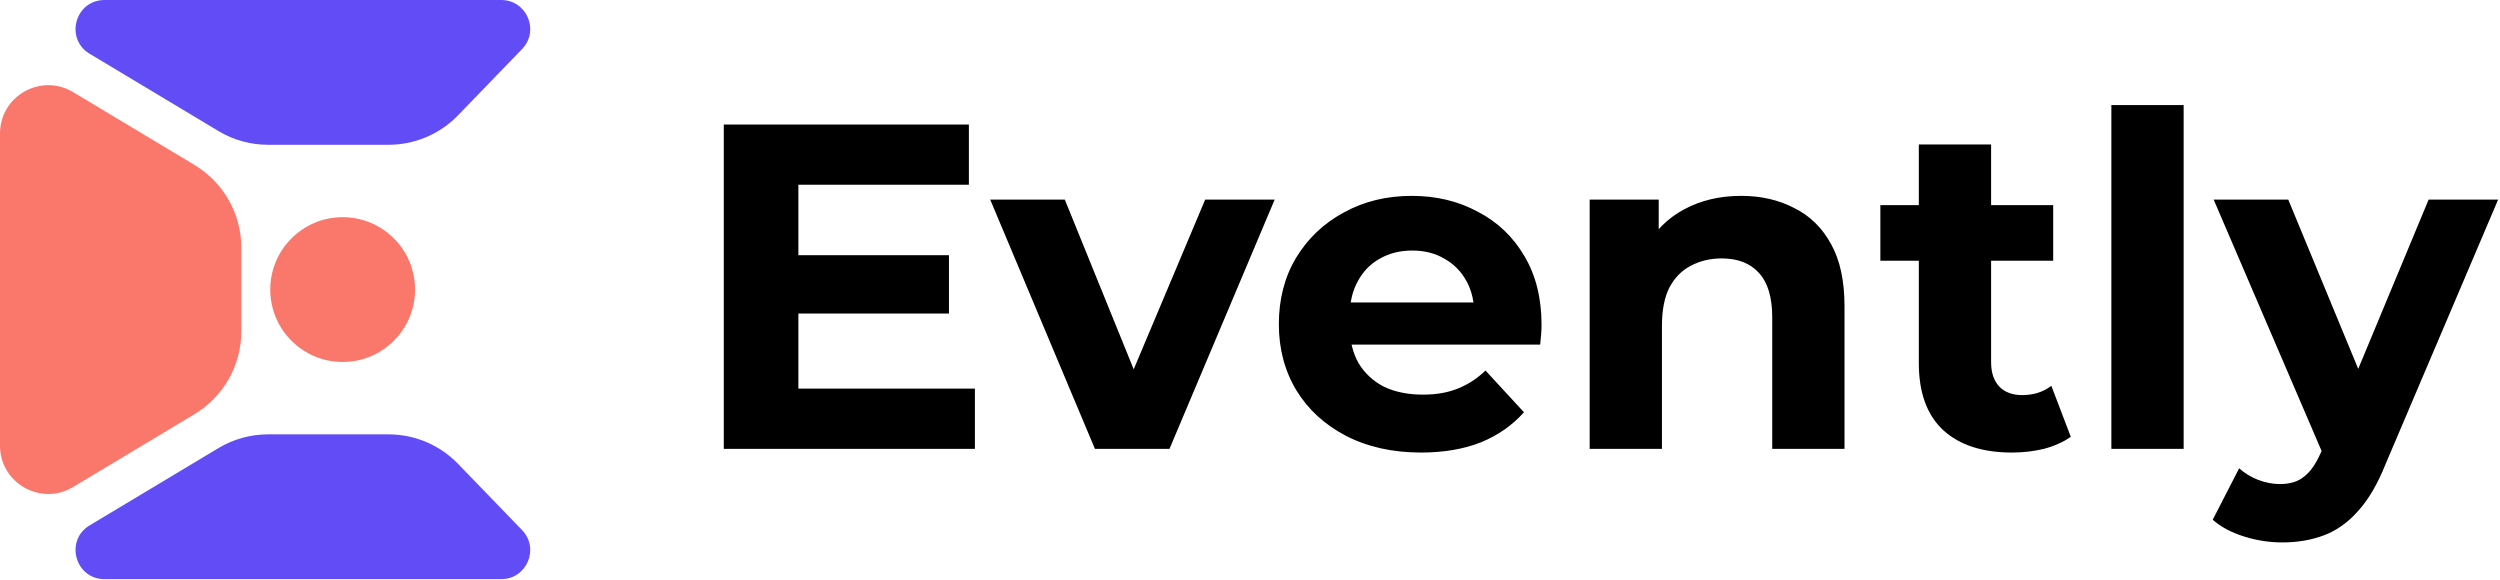
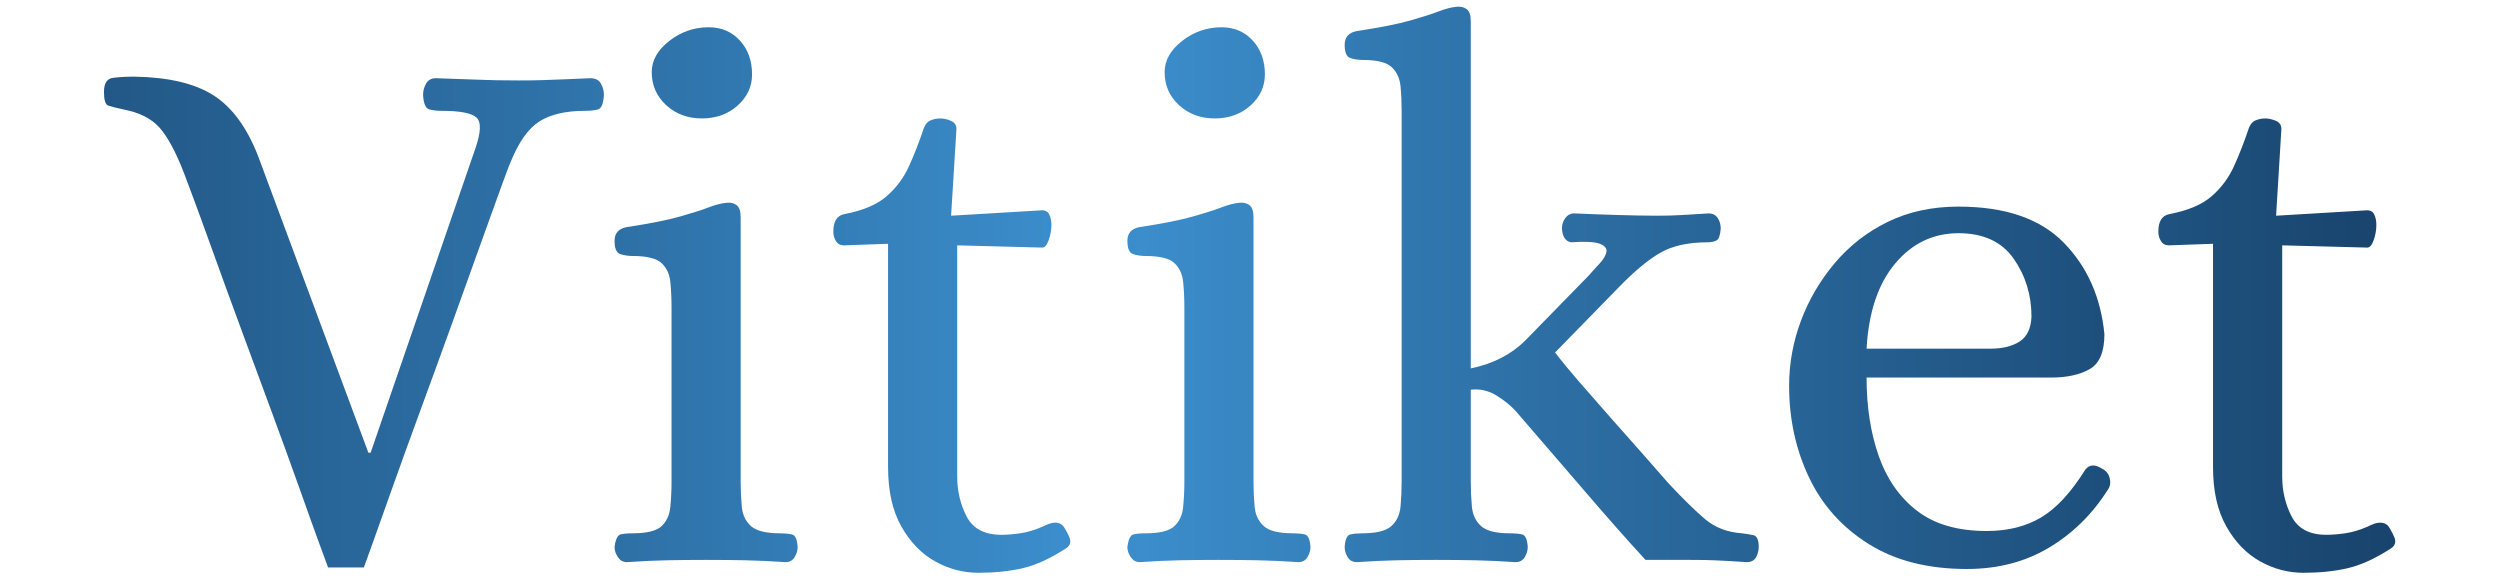
- <svg xmlns="http://www.w3.org/2000/svg" width="518" height="120" viewBox="0 0 518 120" fill="none">
-   <path d="M-3.08811e-06 27.662C-1.72904e-06 19.889 8.48 15.088 15.145 19.087L40.29 34.174C46.314 37.788 50 44.299 50 51.324L50 68.676C50 75.701 46.314 82.212 40.29 85.826L15.145 100.913C8.48 104.912 -1.57555e-05 100.111 -1.43965e-05 92.338L-3.08811e-06 27.662Z" fill="#FA776C" />
-   <path d="M103.855 -3.00576e-06C109.151 -1.88027e-06 111.85 6.362 108.169 10.17L94.896 23.9C91.128 27.799 85.938 30 80.516 30L55.54 30C51.915 30 48.358 29.015 45.25 27.15L18.575 11.145C13.357 8.014 15.577 -2.17645e-05 21.662 -2.04714e-05L103.855 -3.00576e-06Z" fill="#624CF5" />
-   <path d="M103.855 120C109.151 120 111.85 113.638 108.169 109.83L94.896 96.1C91.128 92.201 85.938 90 80.516 90L55.54 90C51.915 90 48.358 90.985 45.25 92.85L18.575 108.855C13.357 111.986 15.577 120 21.662 120L103.855 120Z" fill="#624CF5" />
-   <rect x="56" y="45" width="30" height="30" rx="15" fill="#FA776C" />
-   <path d="M164.272 52.872H196.624V64.968H164.272V52.872ZM165.424 80.52H202V93H149.968V25.8H200.752V38.28H165.424V80.52ZM226.866 93L205.169 41.352H220.626L238.674 85.8H230.994L249.714 41.352H264.114L242.322 93H226.866ZM294.45 93.768C288.562 93.768 283.378 92.616 278.898 90.312C274.482 88.008 271.058 84.872 268.626 80.904C266.194 76.872 264.978 72.296 264.978 67.176C264.978 61.992 266.162 57.416 268.53 53.448C270.962 49.416 274.258 46.28 278.418 44.04C282.578 41.736 287.282 40.584 292.53 40.584C297.586 40.584 302.13 41.672 306.162 43.848C310.258 45.96 313.49 49.032 315.858 53.064C318.226 57.032 319.41 61.8 319.41 67.368C319.41 67.944 319.378 68.616 319.314 69.384C319.25 70.088 319.186 70.76 319.122 71.4H277.17V62.664H311.25L305.49 65.256C305.49 62.568 304.946 60.232 303.858 58.248C302.77 56.264 301.266 54.728 299.346 53.64C297.426 52.488 295.186 51.912 292.626 51.912C290.066 51.912 287.794 52.488 285.81 53.64C283.89 54.728 282.386 56.296 281.298 58.344C280.21 60.328 279.666 62.696 279.666 65.448V67.752C279.666 70.568 280.274 73.064 281.49 75.24C282.77 77.352 284.53 78.984 286.77 80.136C289.074 81.224 291.762 81.768 294.834 81.768C297.586 81.768 299.986 81.352 302.034 80.52C304.146 79.688 306.066 78.44 307.794 76.776L315.762 85.416C313.394 88.104 310.418 90.184 306.834 91.656C303.25 93.064 299.122 93.768 294.45 93.768ZM360.773 40.584C364.869 40.584 368.517 41.416 371.717 43.08C374.981 44.68 377.541 47.176 379.397 50.568C381.253 53.896 382.181 58.184 382.181 63.432V93H367.205V65.736C367.205 61.576 366.277 58.504 364.421 56.52C362.629 54.536 360.069 53.544 356.741 53.544C354.373 53.544 352.229 54.056 350.309 55.08C348.453 56.04 346.981 57.544 345.893 59.592C344.869 61.64 344.357 64.264 344.357 67.464V93H329.381V41.352H343.685V55.656L340.997 51.336C342.853 47.88 345.509 45.224 348.965 43.368C352.421 41.512 356.357 40.584 360.773 40.584ZM416.876 93.768C410.796 93.768 406.06 92.232 402.668 89.16C399.276 86.024 397.58 81.384 397.58 75.24V29.928H412.556V75.048C412.556 77.224 413.132 78.92 414.284 80.136C415.436 81.288 417.004 81.864 418.988 81.864C421.356 81.864 423.372 81.224 425.036 79.944L429.068 90.504C427.532 91.592 425.676 92.424 423.5 93C421.388 93.512 419.18 93.768 416.876 93.768ZM389.612 54.024V42.504H425.42V54.024H389.612ZM437.475 93V21.768H452.451V93H437.475ZM472.878 112.392C470.19 112.392 467.534 111.976 464.91 111.144C462.286 110.312 460.142 109.16 458.477 107.688L463.95 97.032C465.102 98.056 466.414 98.856 467.886 99.432C469.422 100.008 470.926 100.296 472.398 100.296C474.51 100.296 476.174 99.784 477.39 98.76C478.67 97.8 479.822 96.168 480.846 93.864L483.534 87.528L484.686 85.896L503.214 41.352H517.614L494.286 96.168C492.622 100.328 490.702 103.592 488.526 105.96C486.414 108.328 484.046 109.992 481.422 110.952C478.862 111.912 476.014 112.392 472.878 112.392ZM481.71 95.016L458.669 41.352H474.126L491.982 84.552L481.71 95.016Z" fill="black" />
+ <svg xmlns="http://www.w3.org/2000/svg" version="1.1" width="518" height="120" viewBox="0 0 518 120">
+   <svg xml:space="preserve" width="518" height="120" data-version="2" data-id="lg_UnYCL4LqG20KUgszqL" viewBox="0 0 375 93" x="0" y="0">
+     <rect width="100%" height="100%" fill="transparent" />
+     <g transform="translate(43.611 51.718)">
+       <linearGradient id="a" x1="-1.367" x2="5.007" y1="0" y2="0" gradientUnits="objectBoundingBox">
+         <stop offset="0%" stop-color="#0f3054" />
+         <stop offset="49.8%" stop-color="#3b8dcb" />
+         <stop offset="100%" stop-color="#0f3054" />
+       </linearGradient>
+       <path fill="url(#a)" d="M258.91 439.55h-5.74l-1.28-3.48q-1.28-3.48-3.29-9.15-2.02-5.67-4.52-12.45l-5-13.54q-2.5-6.77-4.51-12.38-2.02-5.61-3.3-9.03l-1.28-3.41q-1.95-5.01-3.9-7.2-1.95-2.2-5.86-2.93-1.71-.37-2.38-.61-.67-.24-.67-2.2 0-2.07 1.47-2.25 1.46-.19 3.41-.19 8.18.13 12.69 2.99 4.51 2.87 7.2 9.82l17.69 47.58h.36l16.84-48.92q1.34-3.9.12-4.94-1.22-1.04-5.49-1.04-1.22 0-2.07-.24-.86-.24-.98-2.32 0-.97.49-1.83.49-.85 1.59-.85 3.9.12 6.77.24 2.86.12 6.52.12 2.44 0 4.03-.06l3.23-.12q1.65-.06 4.21-.18 1.22 0 1.71.85.49.86.49 1.83-.12 2.08-.92 2.32-.79.24-2.13.24-4.64 0-7.32 1.71-2.69 1.71-4.64 6.59 0-.12-1.28 3.35-1.28 3.48-3.35 9.28l-4.58 12.75q-2.5 6.95-5.06 13.9-2.56 6.96-4.64 12.81-2.07 5.86-3.35 9.4z" transform="translate(-257.32 -400.14)" />
+     </g>
+     <g transform="translate(100.161 47.323)">
+       <linearGradient id="b" x1="-5.183" x2="9.961" y1="0" y2="0" gradientUnits="objectBoundingBox">
+         <stop offset="0%" stop-color="#0f3054" />
+         <stop offset="49.8%" stop-color="#3b8dcb" />
+         <stop offset="100%" stop-color="#0f3054" />
+       </linearGradient>
+       <path fill="url(#b)" d="M301.12 438.69q-.86 0-1.4-.79-.55-.79-.55-1.65.24-1.83.97-2.01.73-.18 1.95-.18 3.42 0 4.64-1.16 1.22-1.16 1.4-3.11.19-1.96.19-4.03v-27.94q0-2.19-.19-4.09-.18-1.89-1.4-3.05-1.22-1.15-4.64-1.15-1.09 0-2.01-.31-.91-.3-.91-2.13 0-1.83 1.95-2.2 5.61-.85 8.6-1.71 2.99-.85 4.57-1.46 1.59-.61 2.81-.73.98-.13 1.65.36.67.49.67 1.95v42.46q0 2.07.18 4.03.18 1.95 1.47 3.11 1.28 1.16 4.69 1.16 1.1 0 1.89.18.8.18.92 2.01 0 .86-.49 1.65-.49.79-1.46.79-3.54-.24-6.53-.3t-6.28-.06q-3.3 0-6.23.06-2.92.06-6.46.3m12.08-71.25q-3.42 0-5.74-2.13-2.32-2.14-2.32-5.31 0-2.8 2.81-5t6.34-2.2q3.05 0 5.01 2.14 1.95 2.13 1.95 5.43 0 2.93-2.32 5t-5.73 2.07" transform="translate(-313.87 -395.745)" />
+     </g>
+     <g transform="translate(139.676 55.498)">
+       <linearGradient id="c" x1="-4.829" x2="6.78" y1="0" y2="0" gradientUnits="objectBoundingBox">
+         <stop offset="0%" stop-color="#0f3054" />
+         <stop offset="49.8%" stop-color="#3b8dcb" />
+         <stop offset="100%" stop-color="#0f3054" />
+       </linearGradient>
+       <path fill="url(#c)" d="M357.6 440.4q-3.66 0-6.95-1.83t-5.43-5.61q-2.13-3.78-2.13-9.52v-35.87l-7.08.25q-.85 0-1.28-.67-.43-.67-.43-1.53 0-2.44 1.71-2.8 4.51-.86 6.83-2.87 2.32-2.01 3.6-4.82 1.28-2.81 2.38-6.1.37-.98 1.1-1.28.73-.31 1.58-.31.74 0 1.65.37.92.37.92 1.34l-.86 13.91 14.28-.85q1.09-.13 1.46.61.37.73.37 1.7 0 1.22-.43 2.44t-1.04 1.22l-13.66-.36v37.09q0 3.53 1.52 6.46 1.53 2.93 5.55 2.93 1.35 0 3.05-.24 1.71-.25 3.66-1.1.49-.25.98-.43t.98-.18q.97 0 1.46.79t.86 1.65q.36 1.1-.62 1.71-3.78 2.44-6.95 3.17-3.17.73-7.08.73" transform="translate(-353.385 -403.92)" />
+     </g>
+     <g transform="translate(182.511 47.323)">
+       <linearGradient id="d" x1="-7.463" x2="7.681" y1="0" y2="0" gradientUnits="objectBoundingBox">
+         <stop offset="0%" stop-color="#0f3054" />
+         <stop offset="49.8%" stop-color="#3b8dcb" />
+         <stop offset="100%" stop-color="#0f3054" />
+       </linearGradient>
+       <path fill="url(#d)" d="M383.47 438.69q-.85 0-1.4-.79-.55-.79-.55-1.65.24-1.83.97-2.01.73-.18 1.95-.18 3.42 0 4.64-1.16 1.22-1.16 1.4-3.11.19-1.96.19-4.03v-27.94q0-2.19-.19-4.09-.18-1.89-1.4-3.05-1.22-1.15-4.64-1.15-1.09 0-2.01-.31-.91-.3-.91-2.13 0-1.83 1.95-2.2 5.61-.85 8.6-1.71 2.99-.85 4.57-1.46 1.59-.61 2.81-.73.98-.13 1.65.36.67.49.67 1.95v42.46q0 2.07.18 4.03.18 1.95 1.47 3.11 1.28 1.16 4.69 1.16 1.1 0 1.89.18.8.18.92 2.01 0 .86-.49 1.65-.49.79-1.46.79-3.54-.24-6.53-.3t-6.28-.06q-3.3 0-6.22.06-2.93.06-6.47.3m12.08-71.25q-3.42 0-5.74-2.13-2.31-2.14-2.31-5.31 0-2.8 2.8-5 2.81-2.2 6.34-2.2 3.05 0 5.01 2.14 1.95 2.13 1.95 5.43 0 2.93-2.32 5t-5.73 2.07" transform="translate(-396.22 -395.745)" />
+     </g>
+     <g transform="translate(235.946 45.645)">
+       <linearGradient id="e" x1="-4.418" x2="3.01" y1="0" y2="0" gradientUnits="objectBoundingBox">
+         <stop offset="0%" stop-color="#0f3054" />
+         <stop offset="49.8%" stop-color="#3b8dcb" />
+         <stop offset="100%" stop-color="#0f3054" />
+       </linearGradient>
+       <path fill="url(#e)" d="M418.36 438.69q-.98 0-1.46-.79-.49-.79-.49-1.65.12-1.83.91-2.01.8-.18 1.89-.18 3.42 0 4.7-1.16 1.28-1.16 1.47-3.11.18-1.96.18-4.03v-59.41q0-2.2-.18-4.09-.19-1.89-1.41-3.05t-4.63-1.16q-1.1 0-2.02-.31-.91-.3-.91-2.13 0-1.83 1.95-2.2 5.61-.85 8.6-1.7 2.99-.86 4.58-1.47 1.58-.61 2.8-.73.98-.12 1.65.37.67.48.67 1.95v55.75q5.37-1.1 8.78-4.51l10.25-10.49q.73-.86 1.65-1.83.91-.98 1.1-1.83.18-.86-1.04-1.35-1.22-.48-4.64-.24-1.34-.24-1.46-2.2 0-.97.55-1.7.55-.74 1.4-.74 2.81.13 6.77.25 3.97.12 6.65.12 2.08 0 4.09-.12t4.09-.25q.97 0 1.46.74.49.73.49 1.7-.12 1.59-.67 1.89-.55.31-1.41.31-4.75 0-7.68 1.71-2.93 1.71-6.59 5.49l-10.25 10.49q1.47 1.95 3.91 4.76 2.44 2.8 5.18 5.91 2.75 3.12 5.19 5.86 2.44 2.75 3.9 4.45 3.54 3.79 5.92 5.8t5.91 2.26q.98.12 1.83.3.86.18.86 1.89 0 .86-.43 1.65-.43.79-1.52.79-1.71-.12-2.81-.18t-2.44-.12q-1.34-.06-3.84-.06h-7.14q-4.27-4.64-9.82-11.11-5.55-6.46-11.04-12.81-1.22-1.34-3.11-2.5t-4.09-.91v14.76q0 2.07.18 4.03.19 1.95 1.47 3.11t4.57 1.16q1.22 0 2.02.18.79.18.91 2.01 0 .86-.49 1.65-.49.79-1.46.79-3.54-.24-6.59-.3t-6.22-.06q-3.3 0-6.22.06-2.93.06-6.47.3" transform="translate(-449.655 -394.067)" />
+     </g>
+     <g transform="translate(299.893 62.273)">
+       <linearGradient id="f" x1="-6.12" x2="2.4" y1="0" y2="0" gradientUnits="objectBoundingBox">
+         <stop offset="0%" stop-color="#0f3054" />
+         <stop offset="49.8%" stop-color="#3b8dcb" />
+         <stop offset="100%" stop-color="#0f3054" />
+       </linearGradient>
+       <path fill="url(#f)" d="M516.33 439.79q-9.4 0-15.8-4.03-6.41-4.02-9.58-10.73-3.17-6.71-3.17-14.64 0-5.37 1.89-10.43 1.89-5.07 5.43-9.28 3.54-4.2 8.54-6.64 5-2.44 11.35-2.44 11.22 0 16.89 5.79 5.67 5.8 6.53 14.7 0 4.27-2.38 5.61-2.38 1.35-6.16 1.35h-29.65q0 7.07 1.96 12.62 1.95 5.55 6.16 8.79 4.2 3.23 11.16 3.23 5.12 0 8.78-2.2 3.66-2.19 7.08-7.68.98-1.22 2.68-.12.98.48 1.22 1.52.25 1.04-.24 1.77-3.78 5.98-9.52 9.39-5.73 3.42-13.17 3.42m-16.11-35.38h19.89q2.93 0 4.7-1.16t1.89-3.96q0-5.25-2.87-9.34-2.87-4.08-8.84-4.08-6.11 0-10.19 4.88-4.09 4.88-4.58 13.66" transform="translate(-513.602 -410.695)" />
+     </g>
+     <g transform="translate(352.445 55.498)">
+       <linearGradient id="g" x1="-9.43" x2="2.178" y1="0" y2="0" gradientUnits="objectBoundingBox">
+         <stop offset="0%" stop-color="#0f3054" />
+         <stop offset="49.8%" stop-color="#3b8dcb" />
+         <stop offset="100%" stop-color="#0f3054" />
+       </linearGradient>
+       <path fill="url(#g)" d="M570.37 440.4q-3.66 0-6.95-1.83t-5.43-5.61q-2.14-3.78-2.14-9.52v-35.87l-7.07.25q-.86 0-1.28-.67-.43-.67-.43-1.53 0-2.44 1.71-2.8 4.51-.86 6.83-2.87 2.32-2.01 3.6-4.82 1.28-2.81 2.38-6.1.36-.98 1.1-1.28.73-.31 1.58-.31.73 0 1.65.37.91.37.91 1.34l-.85 13.91 14.27-.85q1.1-.13 1.47.61.36.73.36 1.7 0 1.22-.42 2.44-.43 1.22-1.04 1.22l-13.66-.36v37.09q0 3.53 1.52 6.46 1.53 2.93 5.55 2.93 1.35 0 3.05-.24 1.71-.25 3.66-1.1.49-.25.98-.43t.97-.18q.98 0 1.47.79t.85 1.65q.37 1.1-.61 1.71-3.78 2.44-6.95 3.17-3.17.73-7.08.73" transform="translate(-566.154 -403.92)" />
+     </g>
+   </svg>
</svg>
